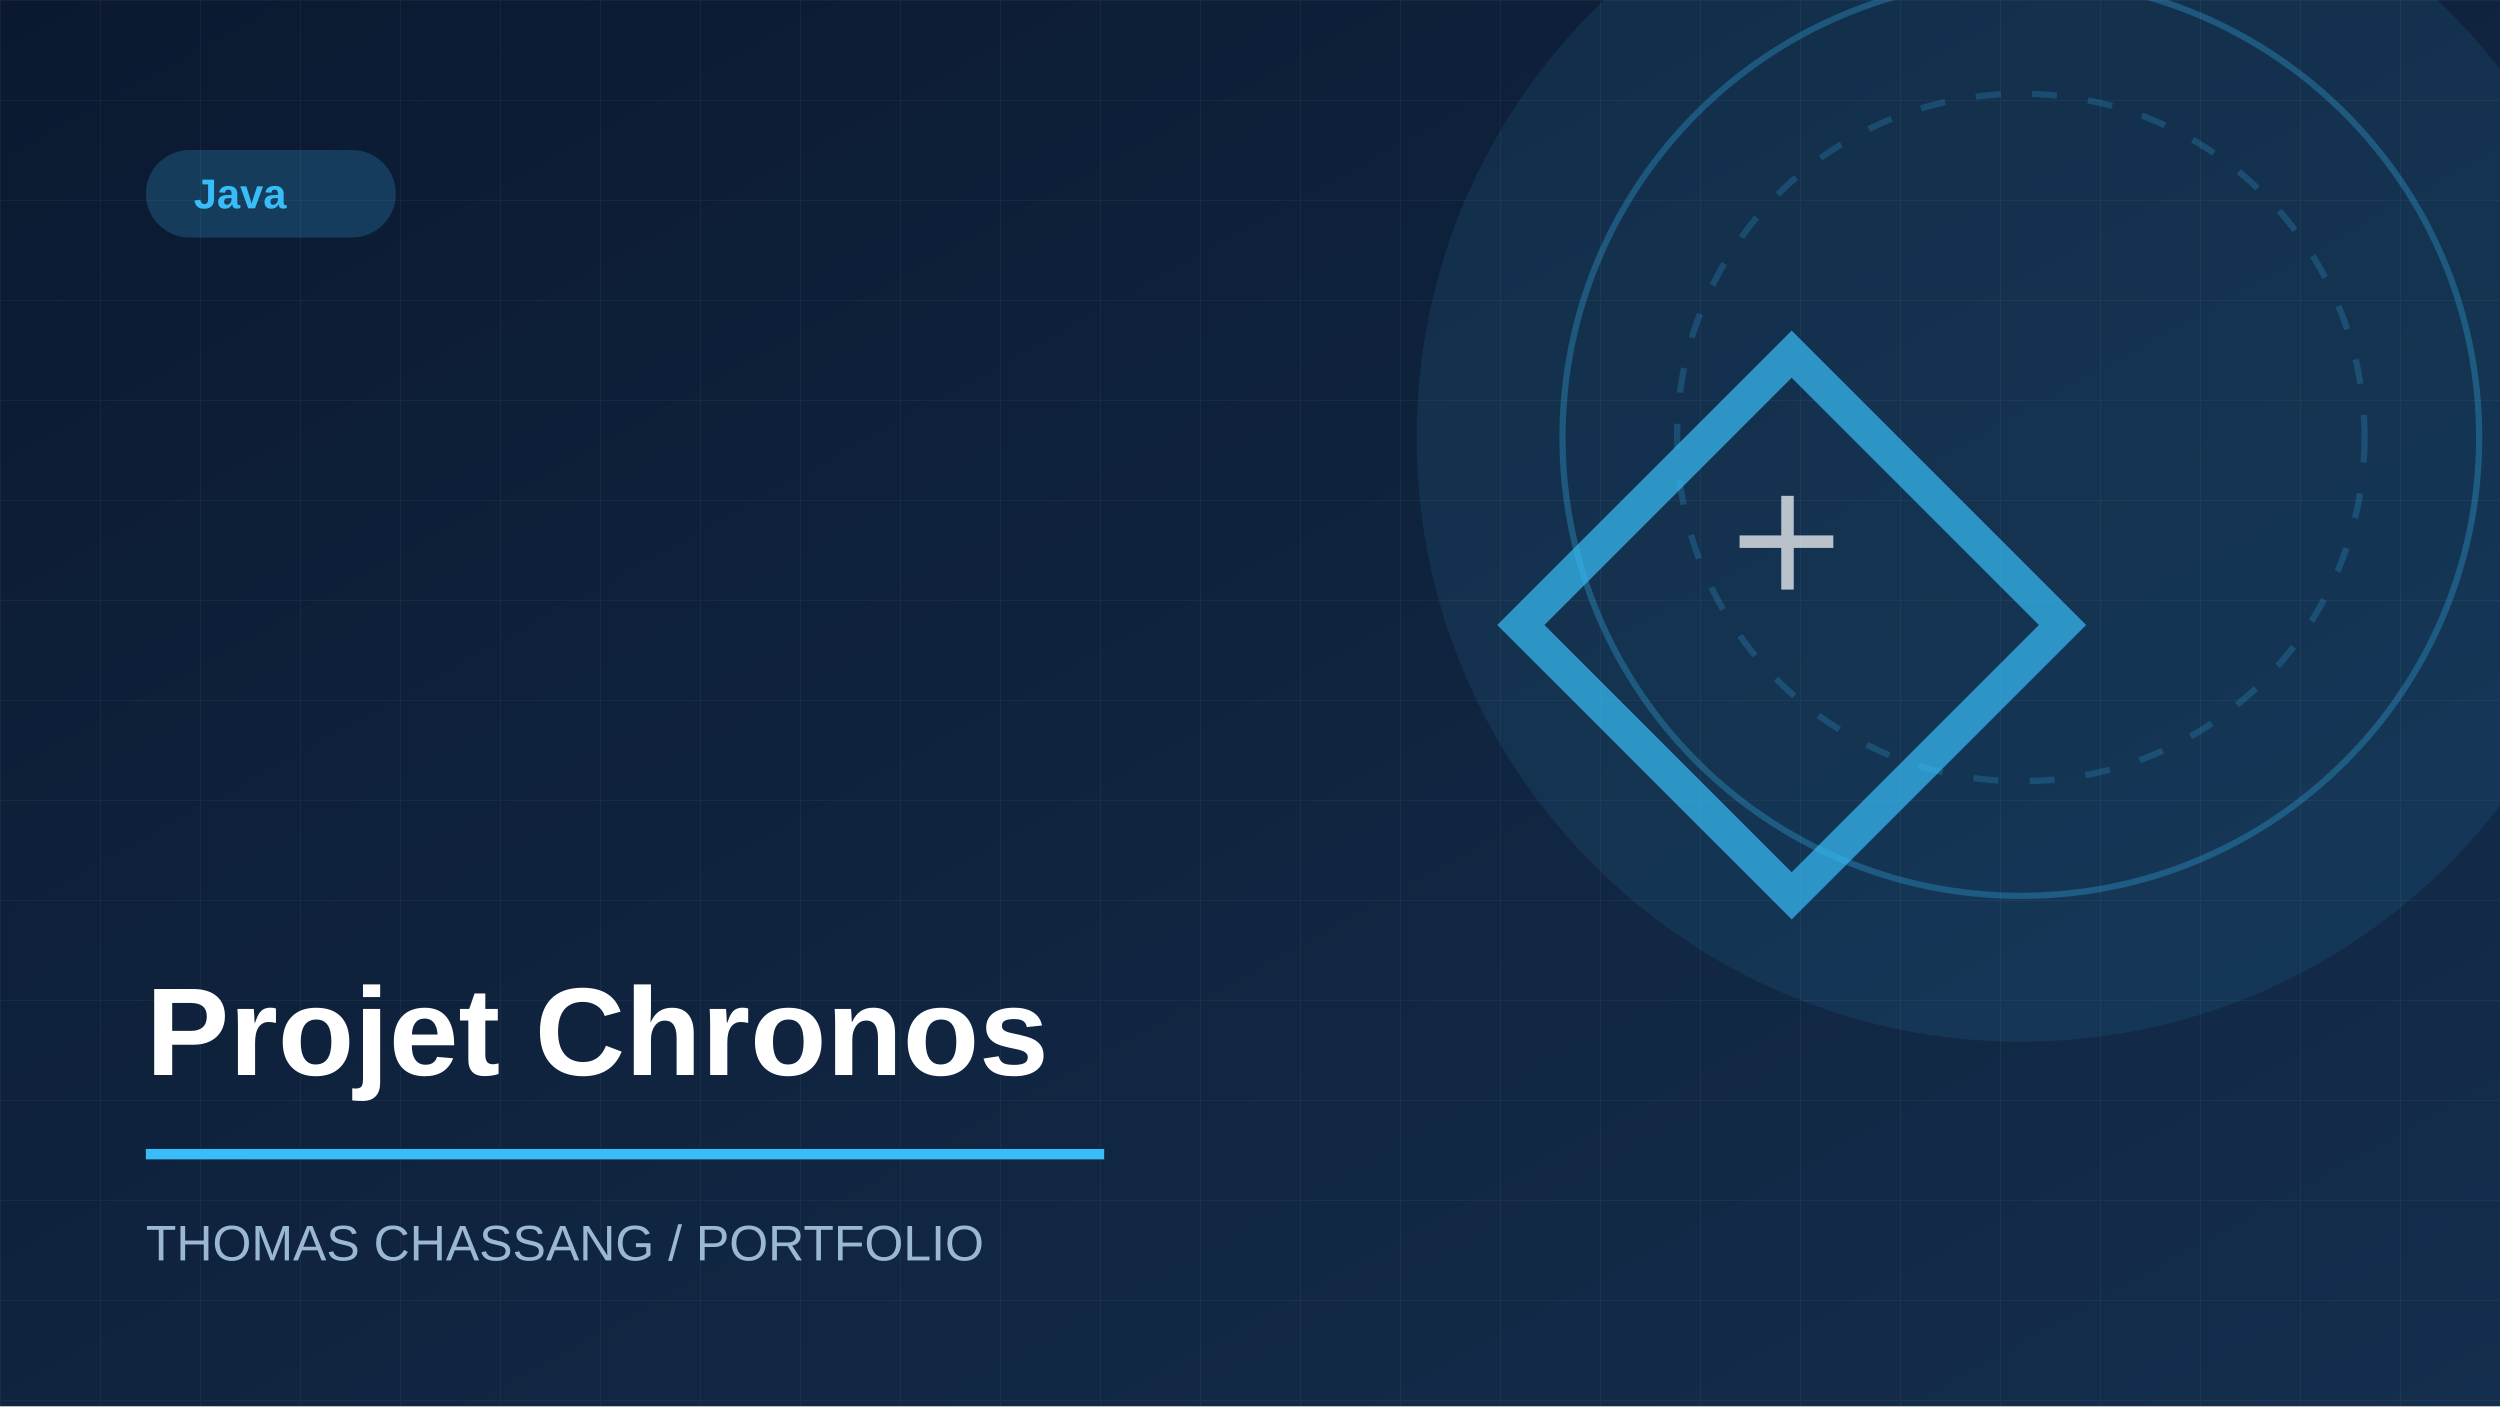
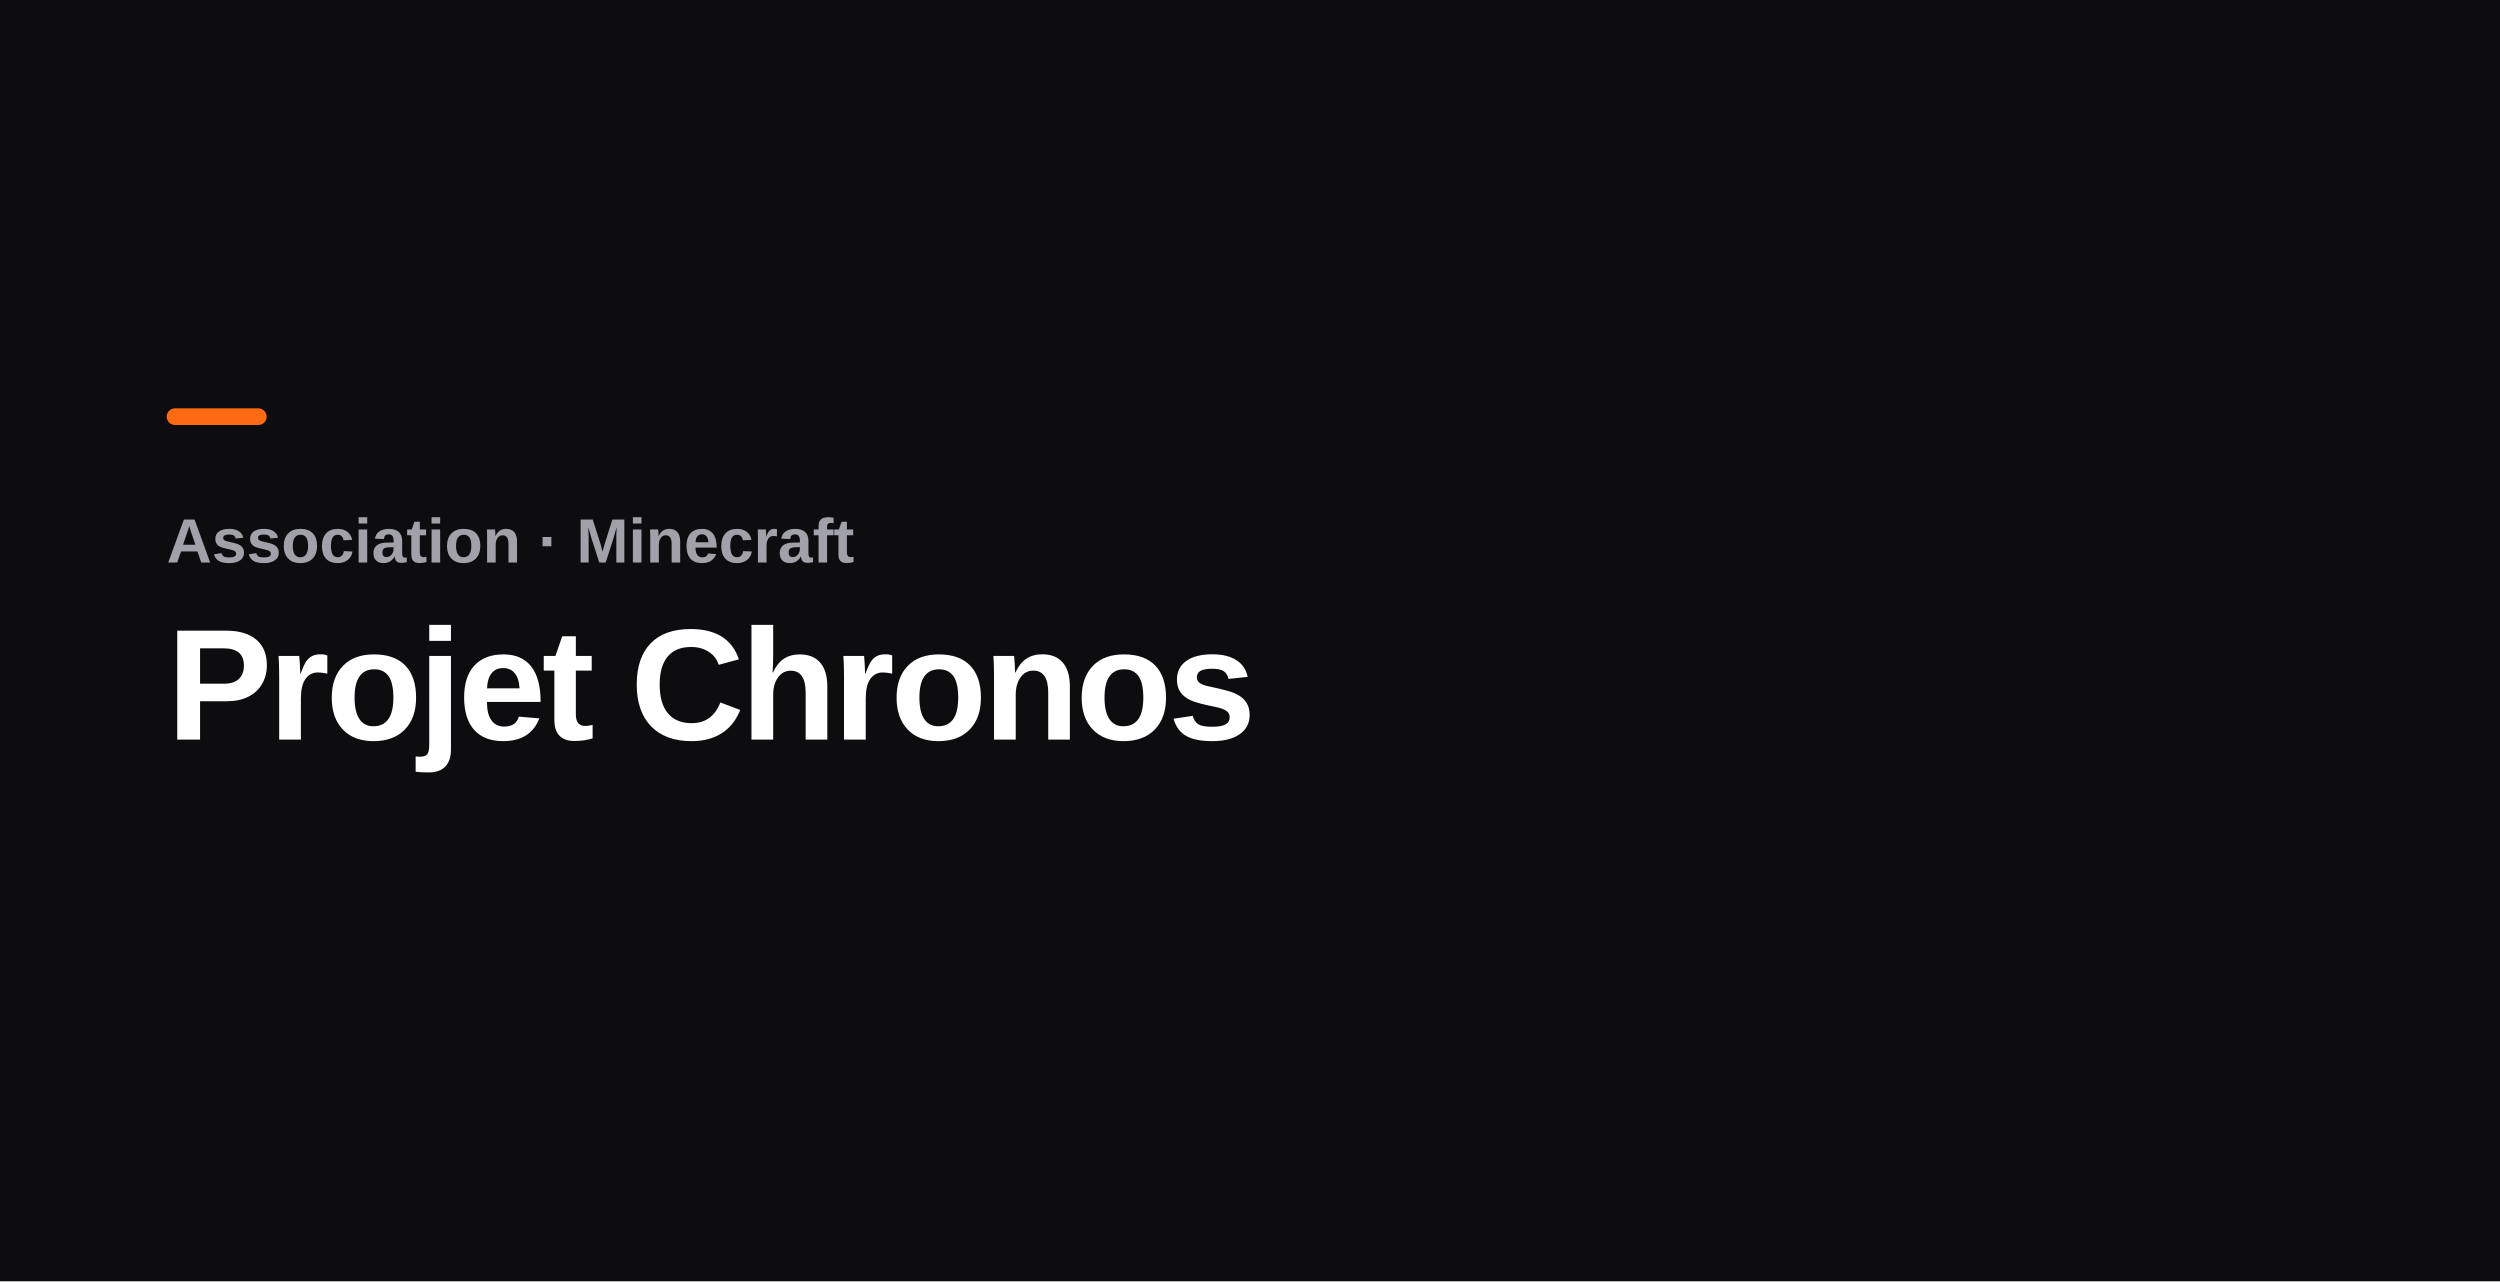
- <svg xmlns="http://www.w3.org/2000/svg" width="1200" height="675" viewBox="0 0 1200 675">
-   <defs>
-     <linearGradient id="g" x2="1" y2="1">
-       <stop stop-color="#0b1930" />
-       <stop offset="1" stop-color="#142e4d" />
-     </linearGradient>
-     <pattern id="p" width="48" height="48" patternUnits="userSpaceOnUse">
-       <path d="M48 0H0V48" fill="none" stroke="#ffffff" stroke-opacity=".045" />
-     </pattern>
-   </defs>
-   <rect width="1200" height="675" fill="url(#g)" />
-   <rect width="1200" height="675" fill="url(#p)" />
-   <circle cx="970" cy="210" r="290" fill="#38bdf8" opacity=".09" />
-   <circle cx="970" cy="210" r="220" fill="none" stroke="#38bdf8" opacity=".28" stroke-width="3" />
-   <circle cx="970" cy="210" r="165" fill="none" stroke="#38bdf8" opacity=".2" stroke-width="3" stroke-dasharray="12 15" />
-   <path d="M730 300l130 -130 130 130 -130 130z" fill="none" stroke="#38bdf8" stroke-width="16" opacity=".7" />
-   <path d="M835 260h45m-22 -22v45" stroke="white" stroke-width="6" opacity=".7" />
-   <rect x="70" y="72" width="120" height="42" rx="21" fill="#38bdf8" opacity=".2" />
-   <text x="93" y="100" fill="#38bdf8" font-family="Arial,sans-serif" font-size="20" font-weight="bold">Java</text>
-   <text x="70" y="516" fill="white" font-family="Arial,sans-serif" font-size="60" font-weight="bold">Projet Chronos</text>
-   <path d="M70 554H530" stroke="#38bdf8" stroke-width="5" />
-   <text x="70" y="605" fill="#9bb8d3" font-size="24" font-family="Arial,sans-serif">THOMAS CHASSANG  /  PORTFOLIO</text>
+ <svg xmlns="http://www.w3.org/2000/svg" width="1200" height="615" viewBox="0 0 1200 615">
+   <rect width="1200" height="615" fill="#0D0D0F" />
+   <rect x="80" y="196" width="48" height="8" rx="4" fill="#FF6A13" />
+   <text x="80" y="270" fill="#A1A1AA" font-family="'Plus Jakarta Sans',Arial,sans-serif" font-size="30" font-weight="600">Association · Minecraft</text>
+   <text x="80" y="355" fill="#FFFFFF" font-family="'Plus Jakarta Sans',Arial,sans-serif" font-size="76" font-weight="800" letter-spacing="-2">Projet Chronos</text>
</svg>
